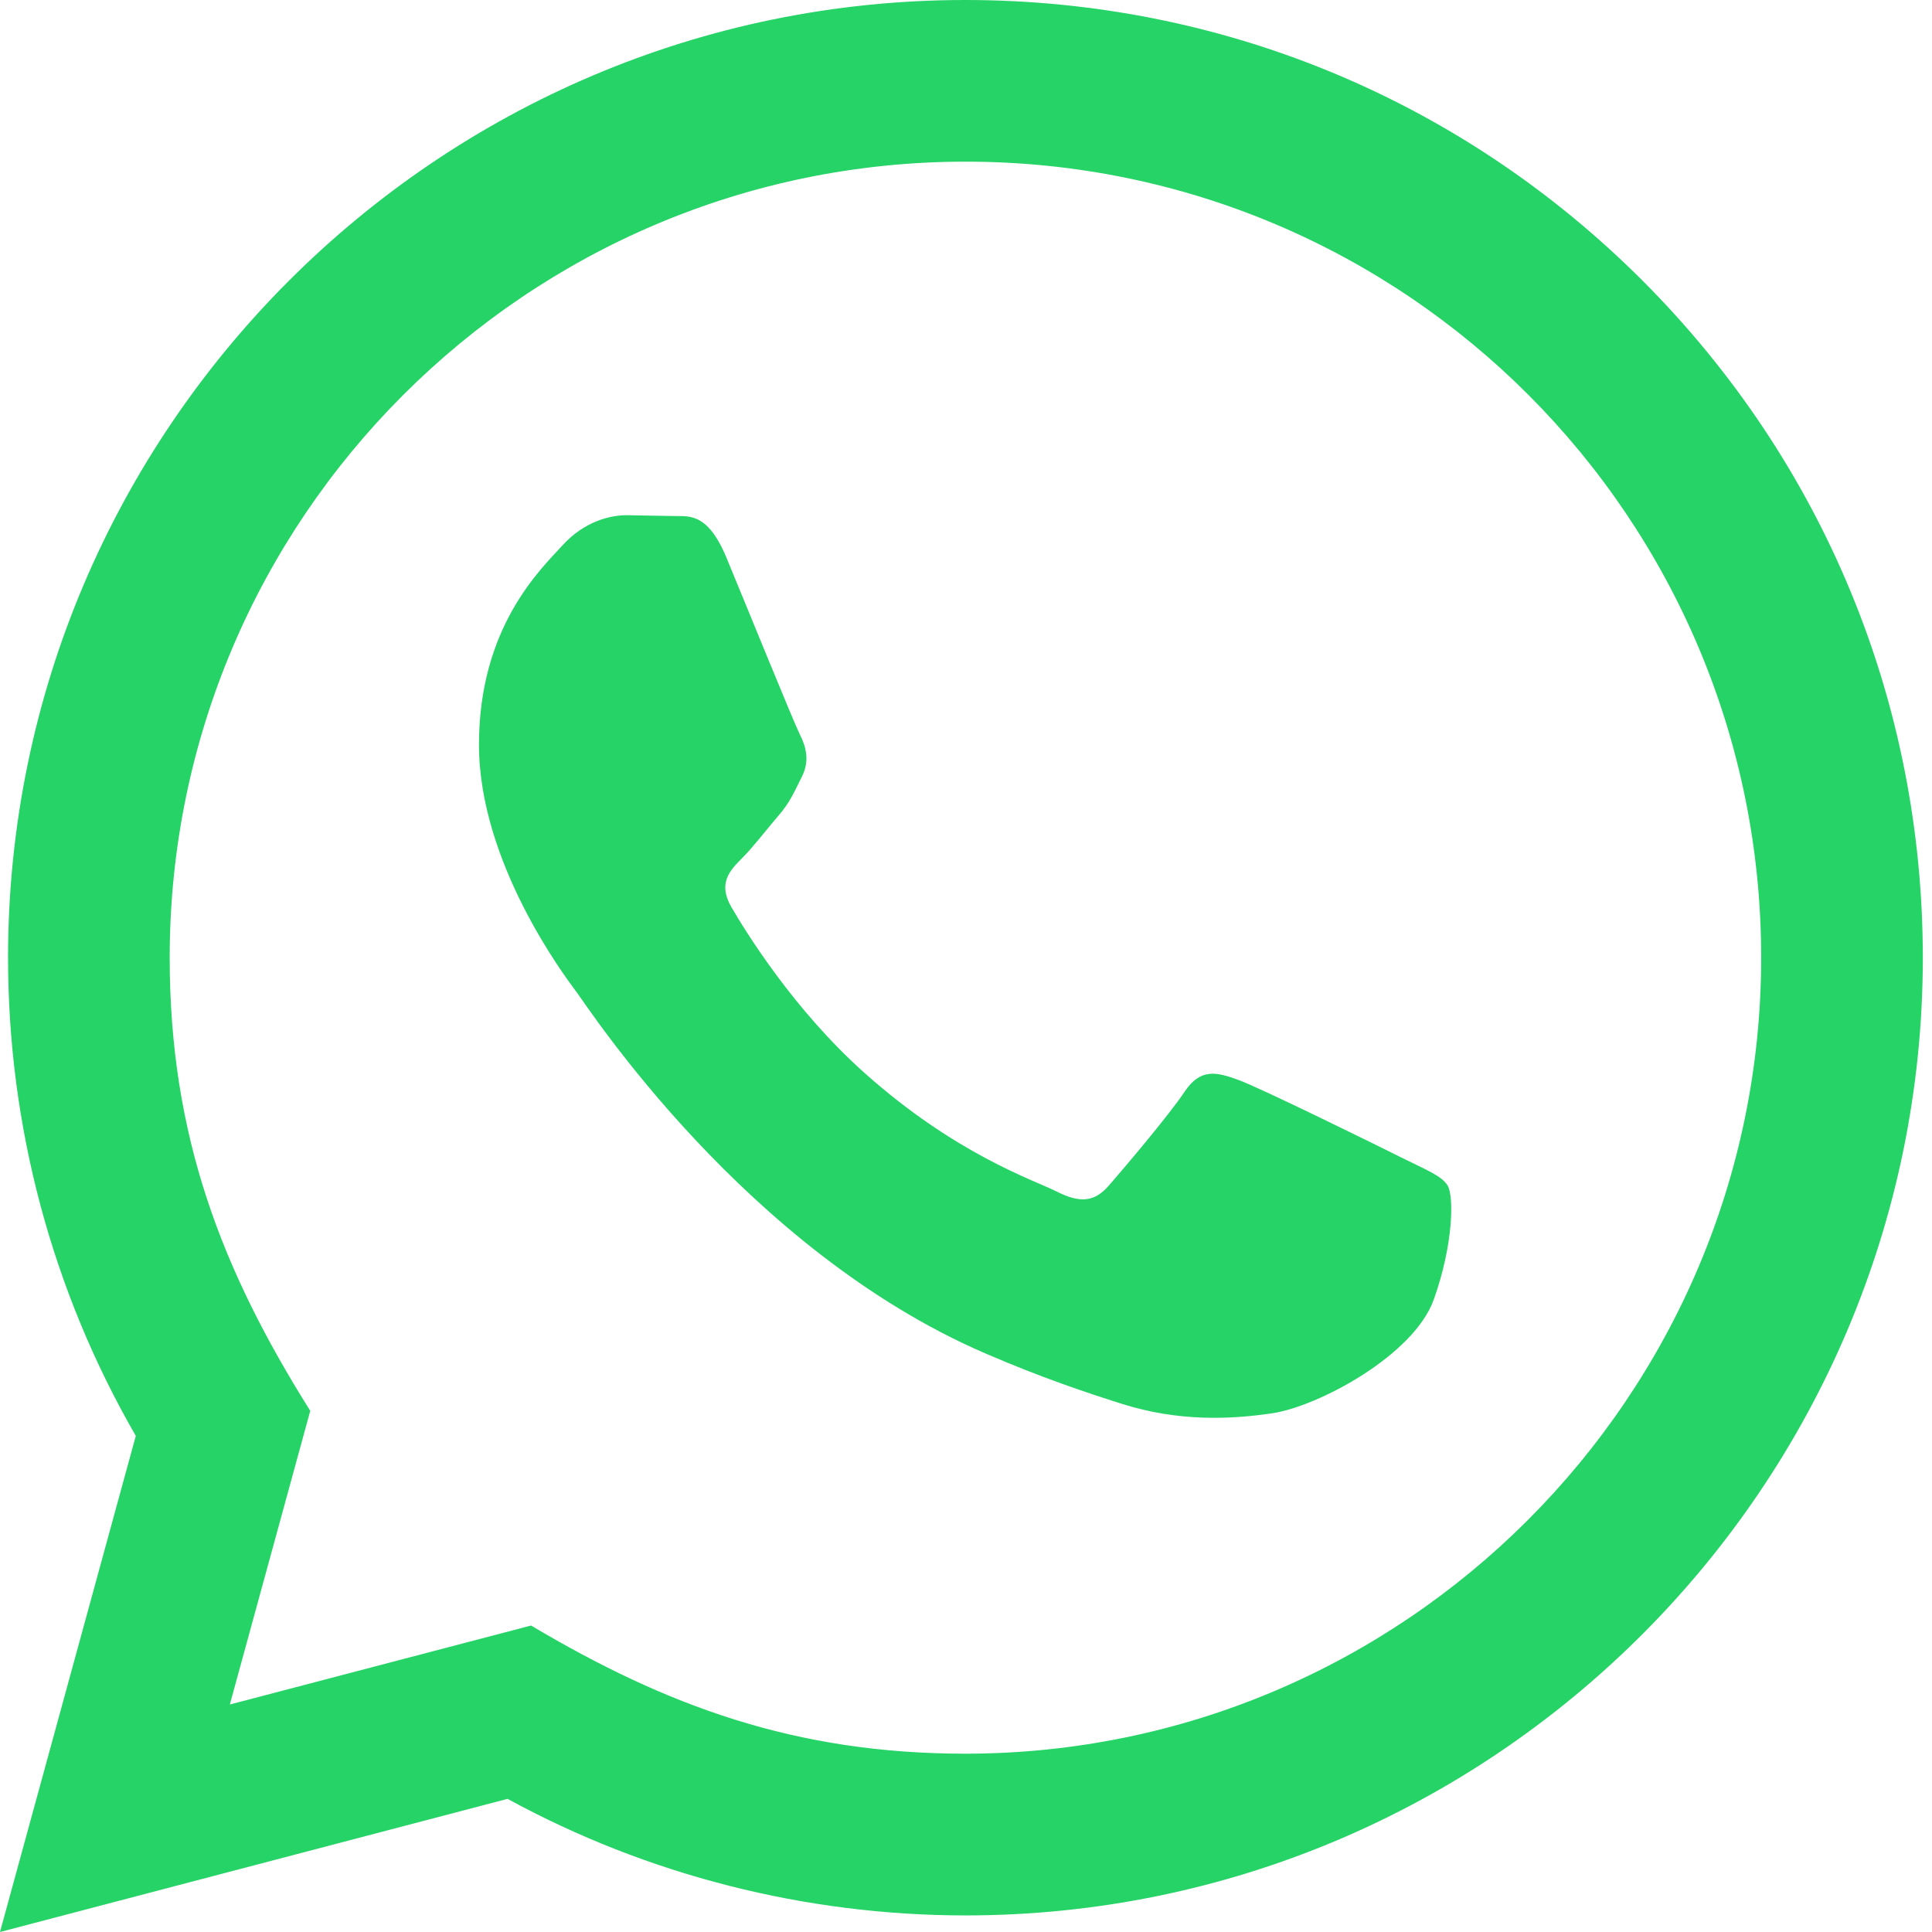
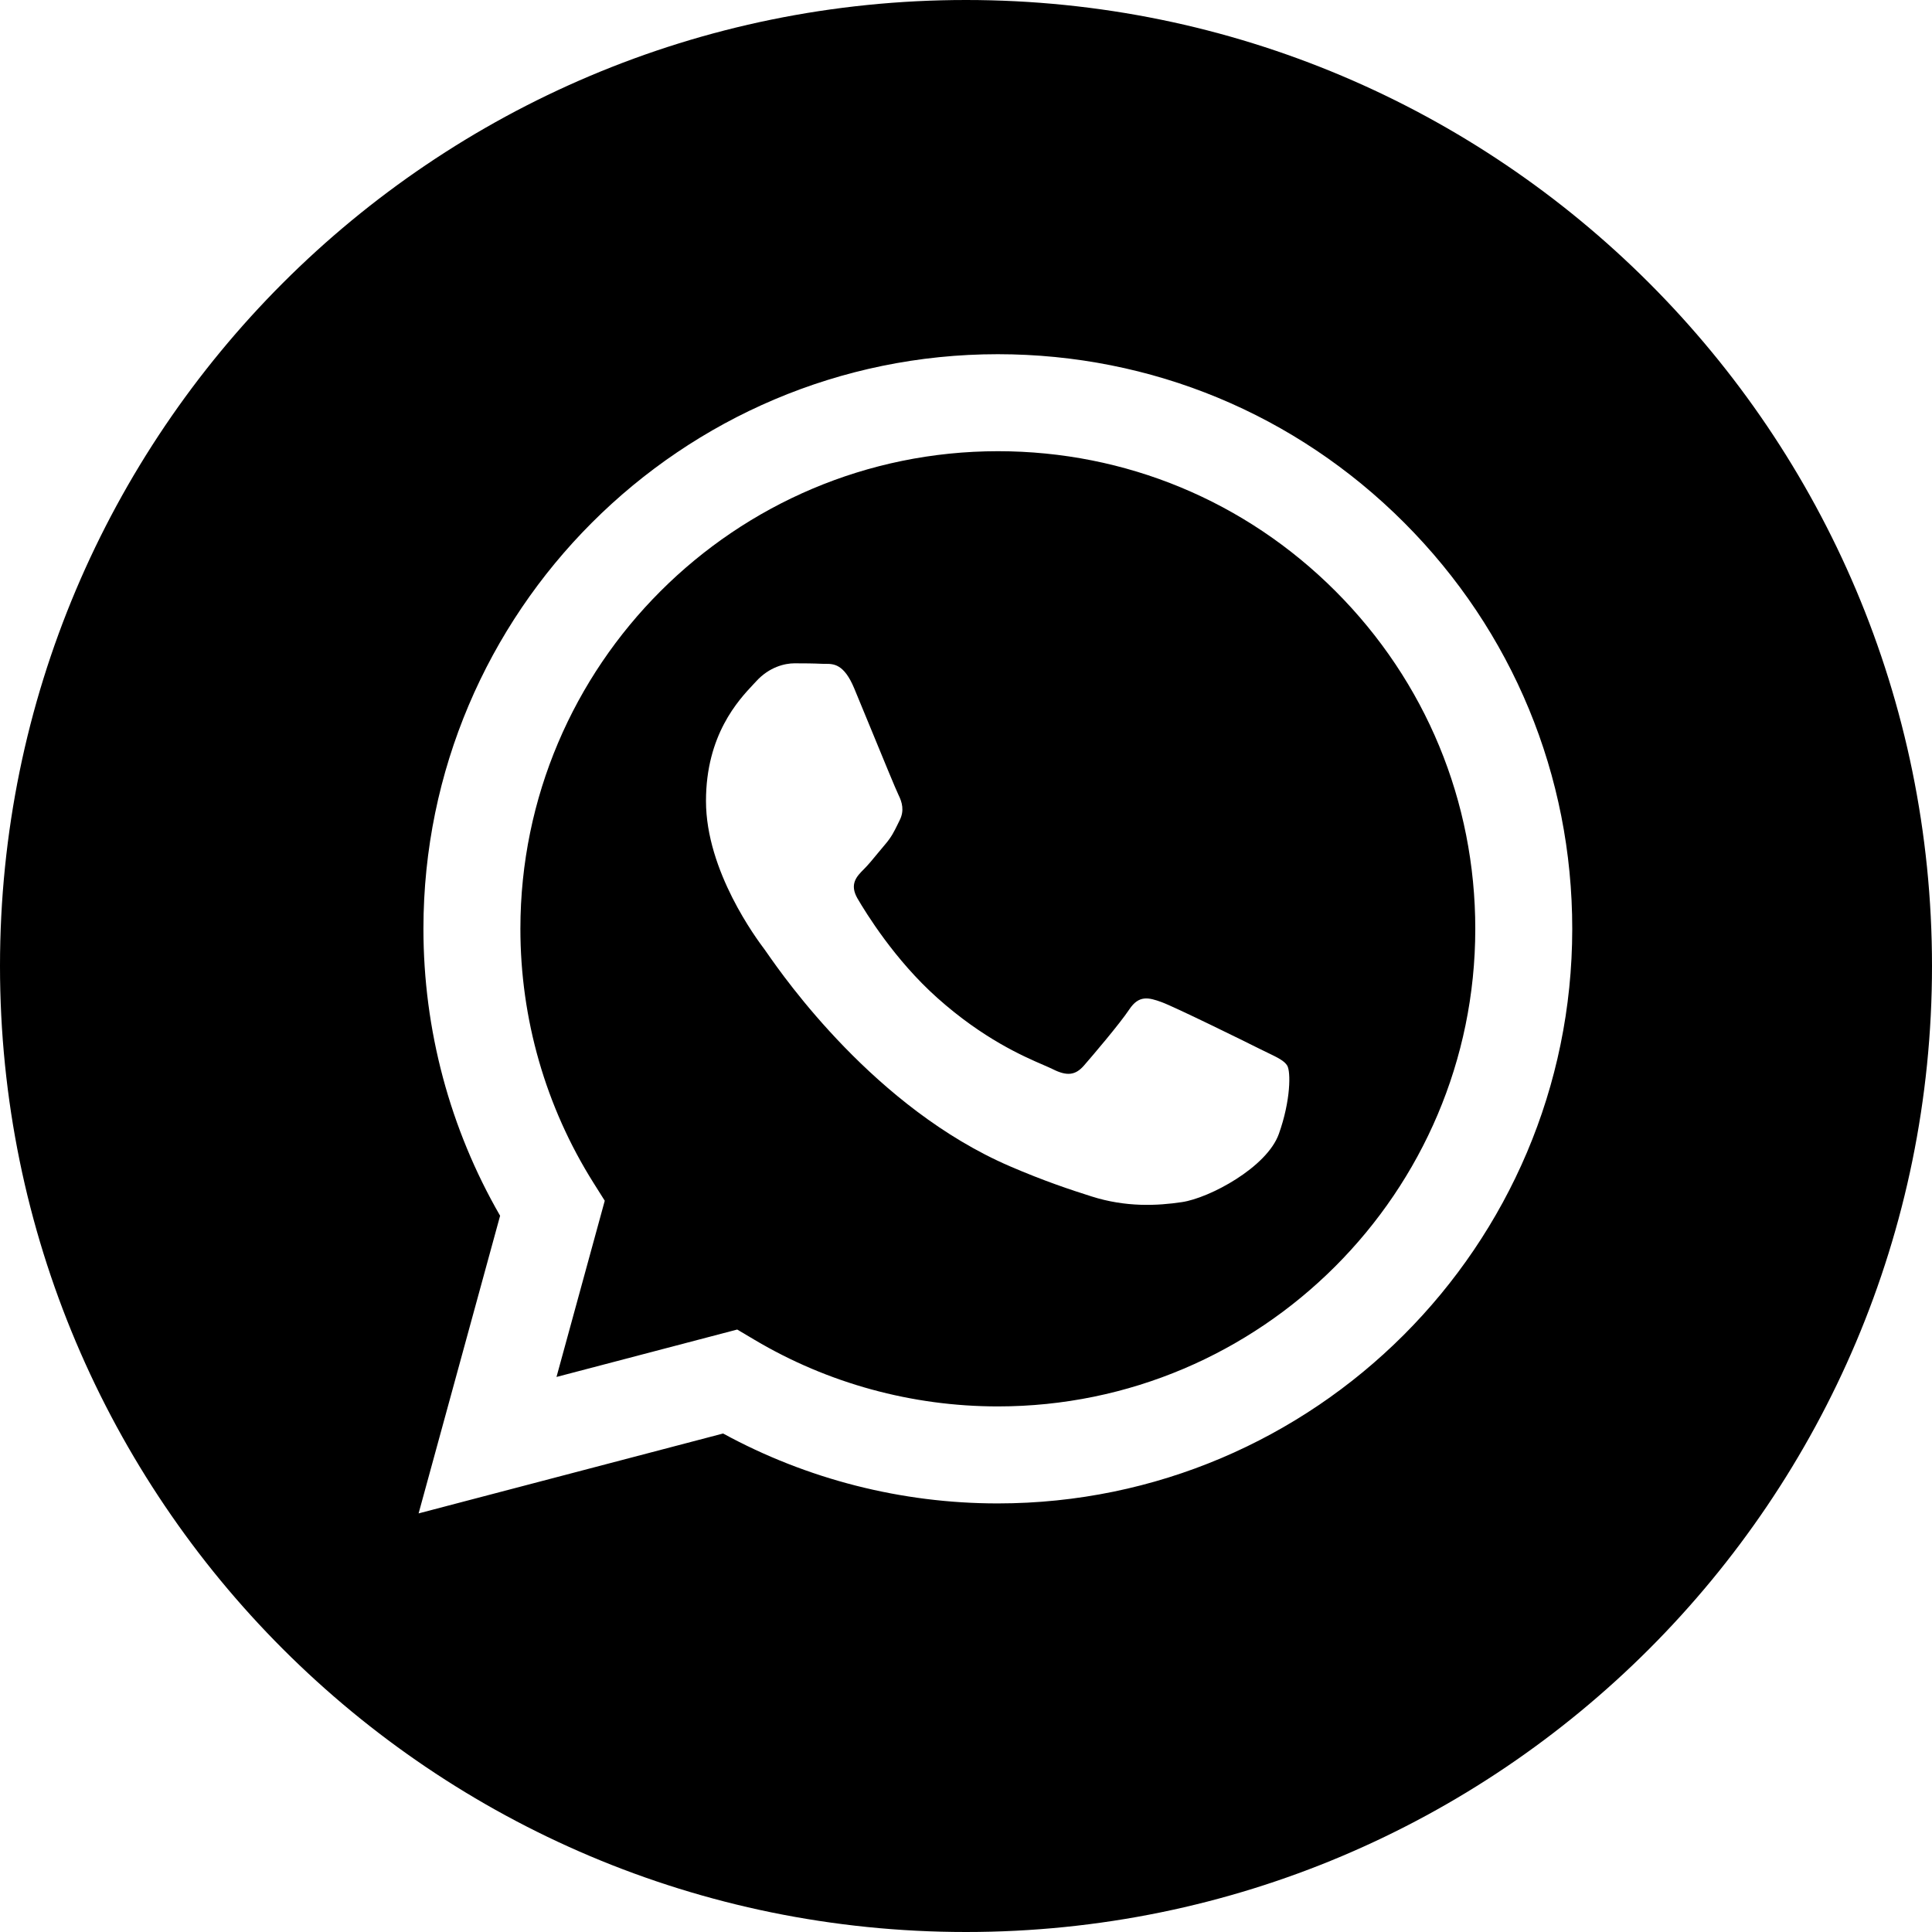
<svg xmlns="http://www.w3.org/2000/svg" width="48" height="48" viewBox="0 0 48 48" fill="none">
-   <path d="M0 48L3.374 35.674C1.292 32.066 0.198 27.976 0.2 23.782C0.206 10.67 10.876 0 23.986 0C30.348 0.002 36.32 2.48 40.812 6.976C45.302 11.472 47.774 17.448 47.772 23.804C47.766 36.918 37.096 47.588 23.986 47.588C20.006 47.586 16.084 46.588 12.61 44.692L0 48ZM13.194 40.386C16.546 42.376 19.746 43.568 23.978 43.57C34.874 43.57 43.75 34.702 43.756 23.8C43.76 12.876 34.926 4.02 23.994 4.016C13.09 4.016 4.22 12.884 4.216 23.784C4.214 28.234 5.518 31.566 7.708 35.052L5.71 42.348L13.194 40.386ZM35.968 29.458C35.82 29.21 35.424 29.062 34.828 28.764C34.234 28.466 31.312 27.028 30.766 26.83C30.222 26.632 29.826 26.532 29.428 27.128C29.032 27.722 27.892 29.062 27.546 29.458C27.2 29.854 26.852 29.904 26.258 29.606C25.664 29.308 23.748 28.682 21.478 26.656C19.712 25.08 18.518 23.134 18.172 22.538C17.826 21.944 18.136 21.622 18.432 21.326C18.7 21.06 19.026 20.632 19.324 20.284C19.626 19.94 19.724 19.692 19.924 19.294C20.122 18.898 20.024 18.55 19.874 18.252C19.724 17.956 18.536 15.03 18.042 13.84C17.558 12.682 17.068 12.838 16.704 12.82L15.564 12.8C15.168 12.8 14.524 12.948 13.98 13.544C13.436 14.14 11.9 15.576 11.9 18.502C11.9 21.428 14.03 24.254 14.326 24.65C14.624 25.046 18.516 31.05 24.478 33.624C25.896 34.236 27.004 34.602 27.866 34.876C29.29 35.328 30.586 35.264 31.61 35.112C32.752 34.942 35.126 33.674 35.622 32.286C36.118 30.896 36.118 29.706 35.968 29.458Z" fill="#25D366" />
+   <path fill-rule="evenodd" clip-rule="evenodd" d="M0 24C0 37.255 10.745 48 24 48C37.255 48 48 37.255 48 24C48 10.745 37.255 0 24 0C10.745 0 0 10.745 0 24ZM39.062 23.081C39.059 30.948 32.66 37.349 24.791 37.352H24.785C22.397 37.352 20.05 36.752 17.965 35.615L10.4 37.6L12.425 30.205C11.176 28.041 10.519 25.585 10.52 23.07C10.523 15.202 16.925 8.8 24.791 8.8C28.609 8.802 32.192 10.288 34.886 12.985C37.581 15.683 39.064 19.268 39.062 23.081Z" fill="black" />
+   <path fill-rule="evenodd" clip-rule="evenodd" d="M13.826 34.21L18.316 33.032L18.749 33.289C20.57 34.37 22.658 34.941 24.786 34.942H24.791C31.329 34.942 36.65 29.621 36.653 23.081C36.654 19.911 35.421 16.931 33.182 14.689C30.942 12.447 27.964 11.211 24.796 11.21C18.253 11.21 12.932 16.531 12.929 23.071C12.928 25.312 13.555 27.495 14.743 29.384L15.025 29.832L13.826 34.21ZM31.492 26.154C31.741 26.274 31.909 26.355 31.981 26.475C32.07 26.624 32.07 27.338 31.773 28.171C31.476 29.004 30.051 29.764 29.366 29.866C28.752 29.958 27.974 29.997 27.12 29.725C26.602 29.561 25.938 29.341 25.087 28.974C21.744 27.53 19.485 24.29 19.058 23.678C19.028 23.635 19.007 23.605 18.996 23.59L18.993 23.586C18.804 23.334 17.54 21.647 17.54 19.901C17.54 18.258 18.346 17.397 18.718 17.001C18.743 16.974 18.767 16.949 18.788 16.926C19.114 16.569 19.501 16.48 19.738 16.48C19.976 16.48 20.214 16.482 20.422 16.492C20.448 16.494 20.474 16.494 20.502 16.493C20.71 16.492 20.969 16.491 21.224 17.105C21.323 17.341 21.466 17.691 21.618 18.06C21.925 18.807 22.264 19.633 22.324 19.752C22.413 19.931 22.472 20.139 22.353 20.377C22.335 20.413 22.319 20.446 22.303 20.479C22.214 20.661 22.148 20.795 21.997 20.972C21.937 21.041 21.876 21.116 21.814 21.191C21.691 21.341 21.569 21.49 21.462 21.596C21.283 21.774 21.098 21.967 21.305 22.324C21.514 22.681 22.229 23.849 23.289 24.794C24.429 25.811 25.419 26.241 25.921 26.458C26.019 26.501 26.099 26.535 26.157 26.564C26.513 26.743 26.721 26.713 26.929 26.475C27.137 26.237 27.821 25.434 28.058 25.077C28.296 24.72 28.534 24.779 28.861 24.898C29.188 25.018 30.941 25.88 31.297 26.059C31.367 26.093 31.432 26.125 31.492 26.154Z" fill="black" />
</svg>
